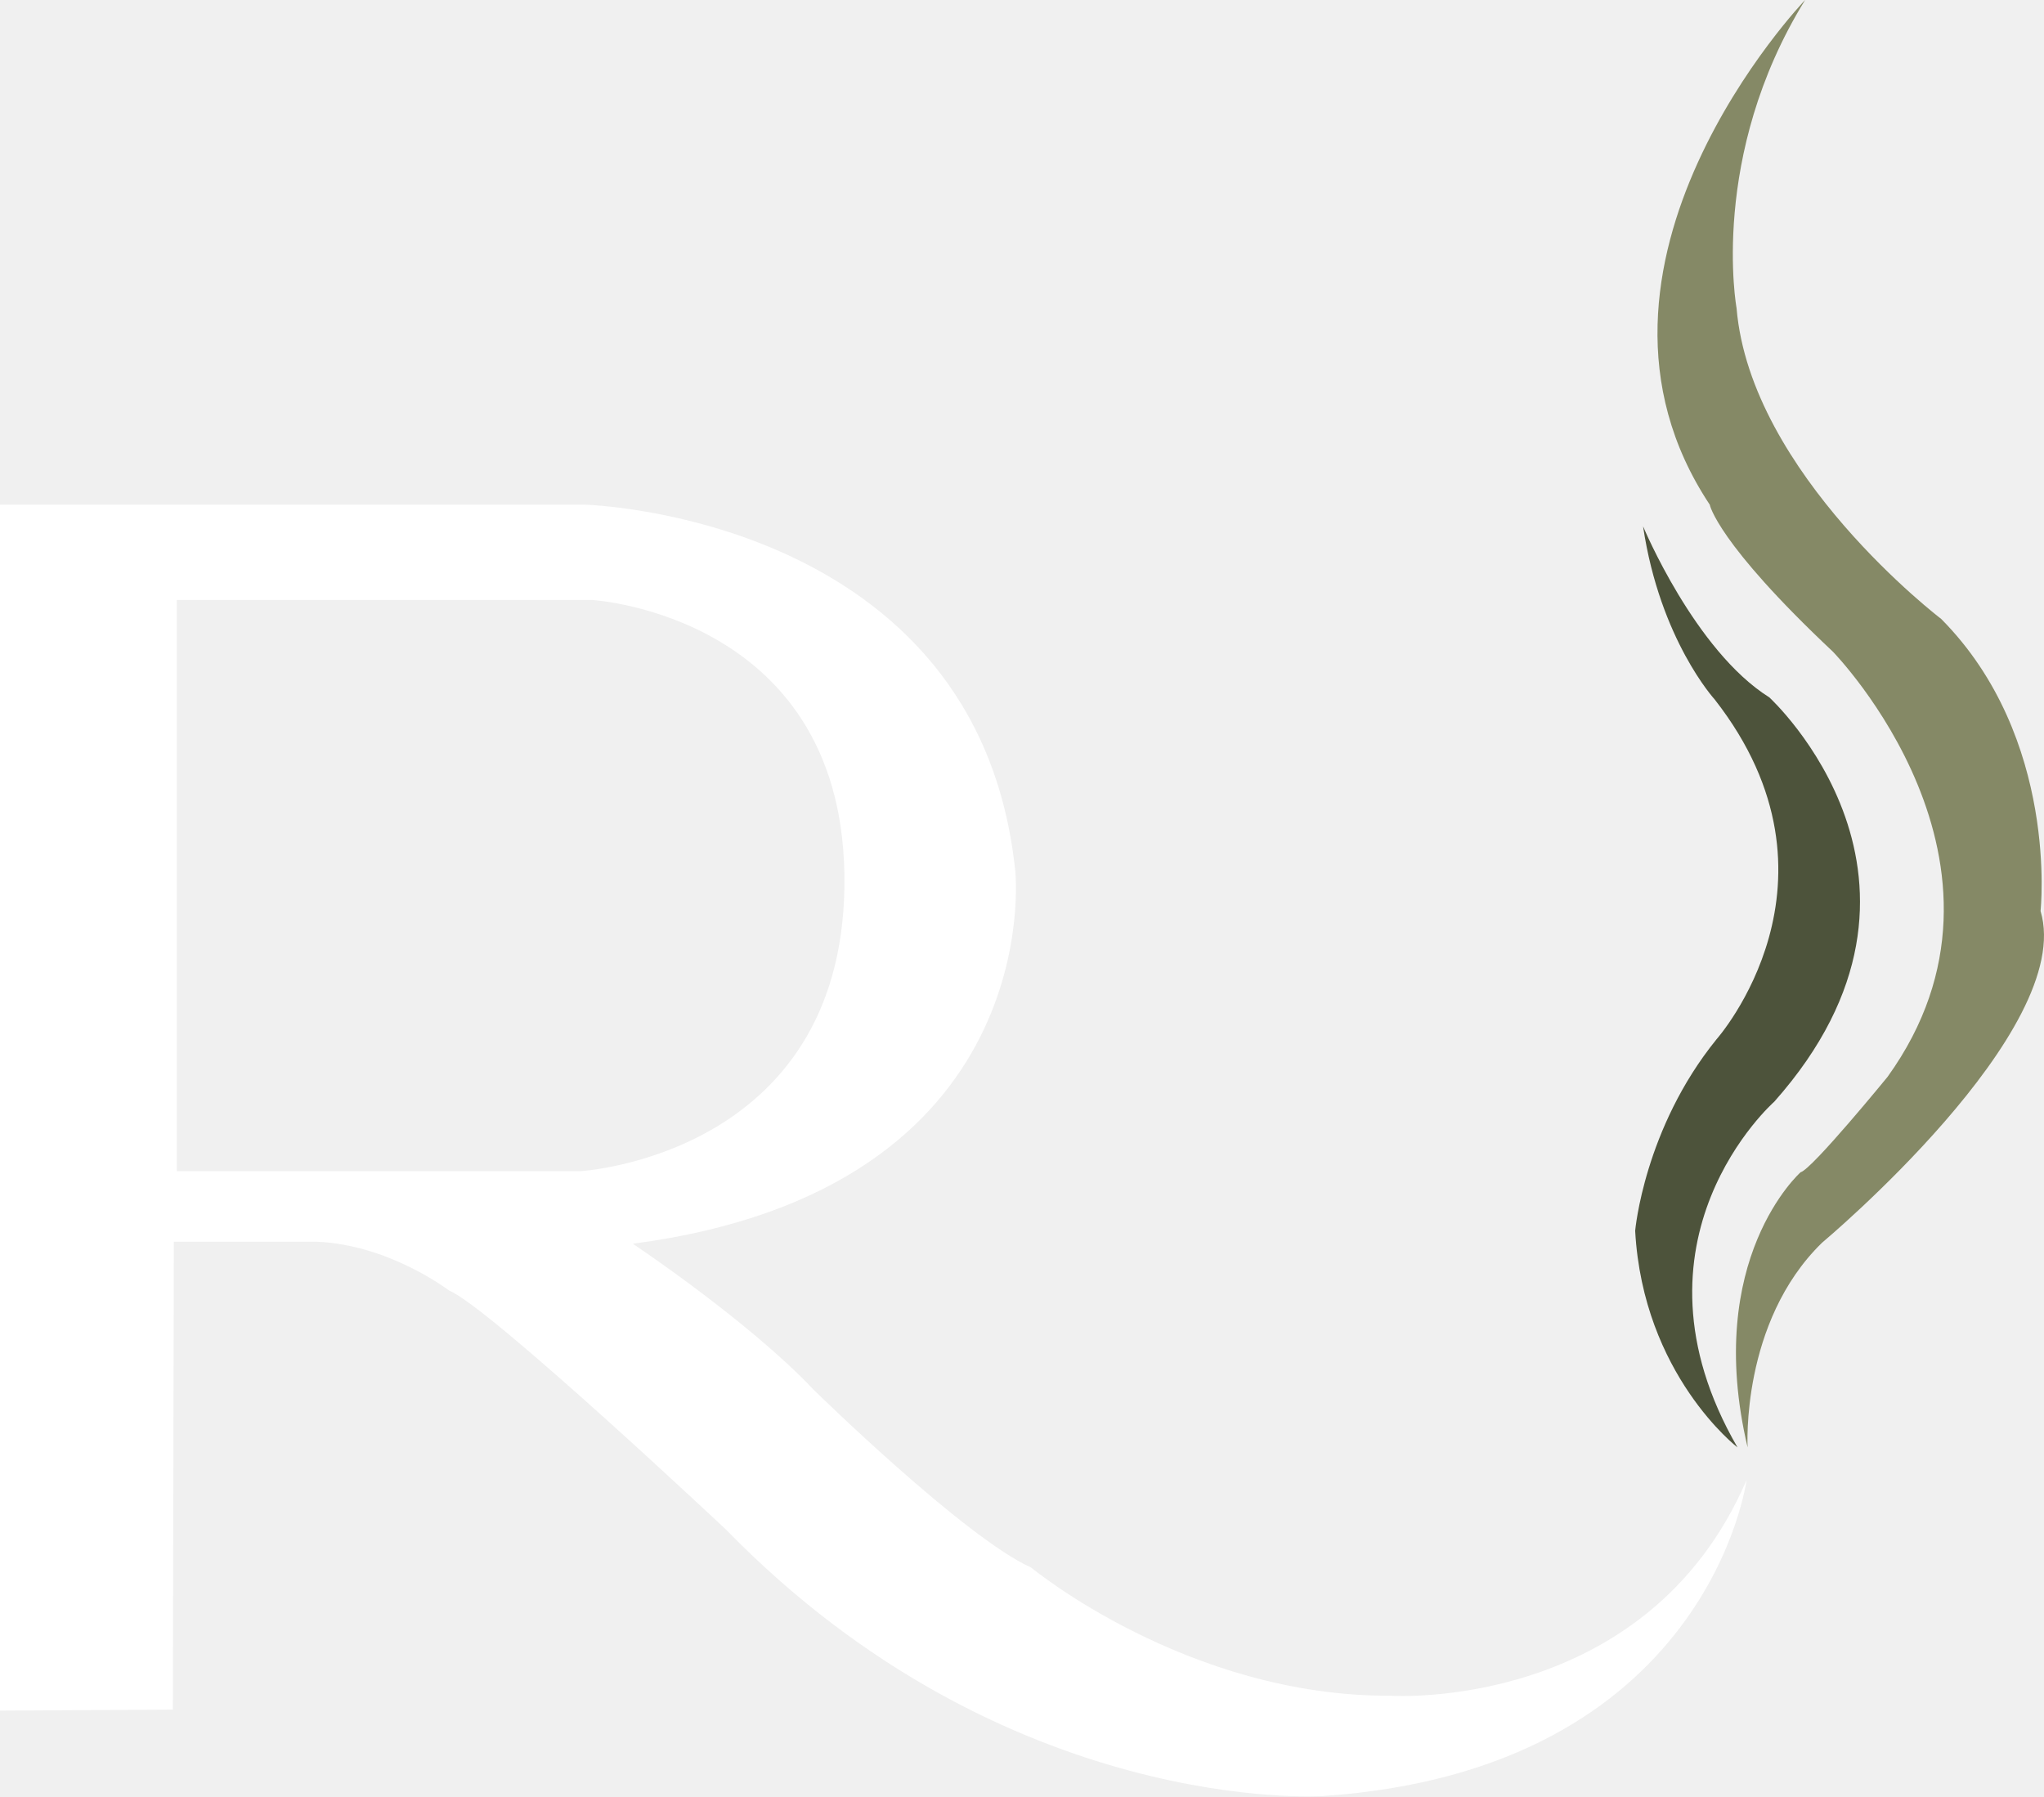
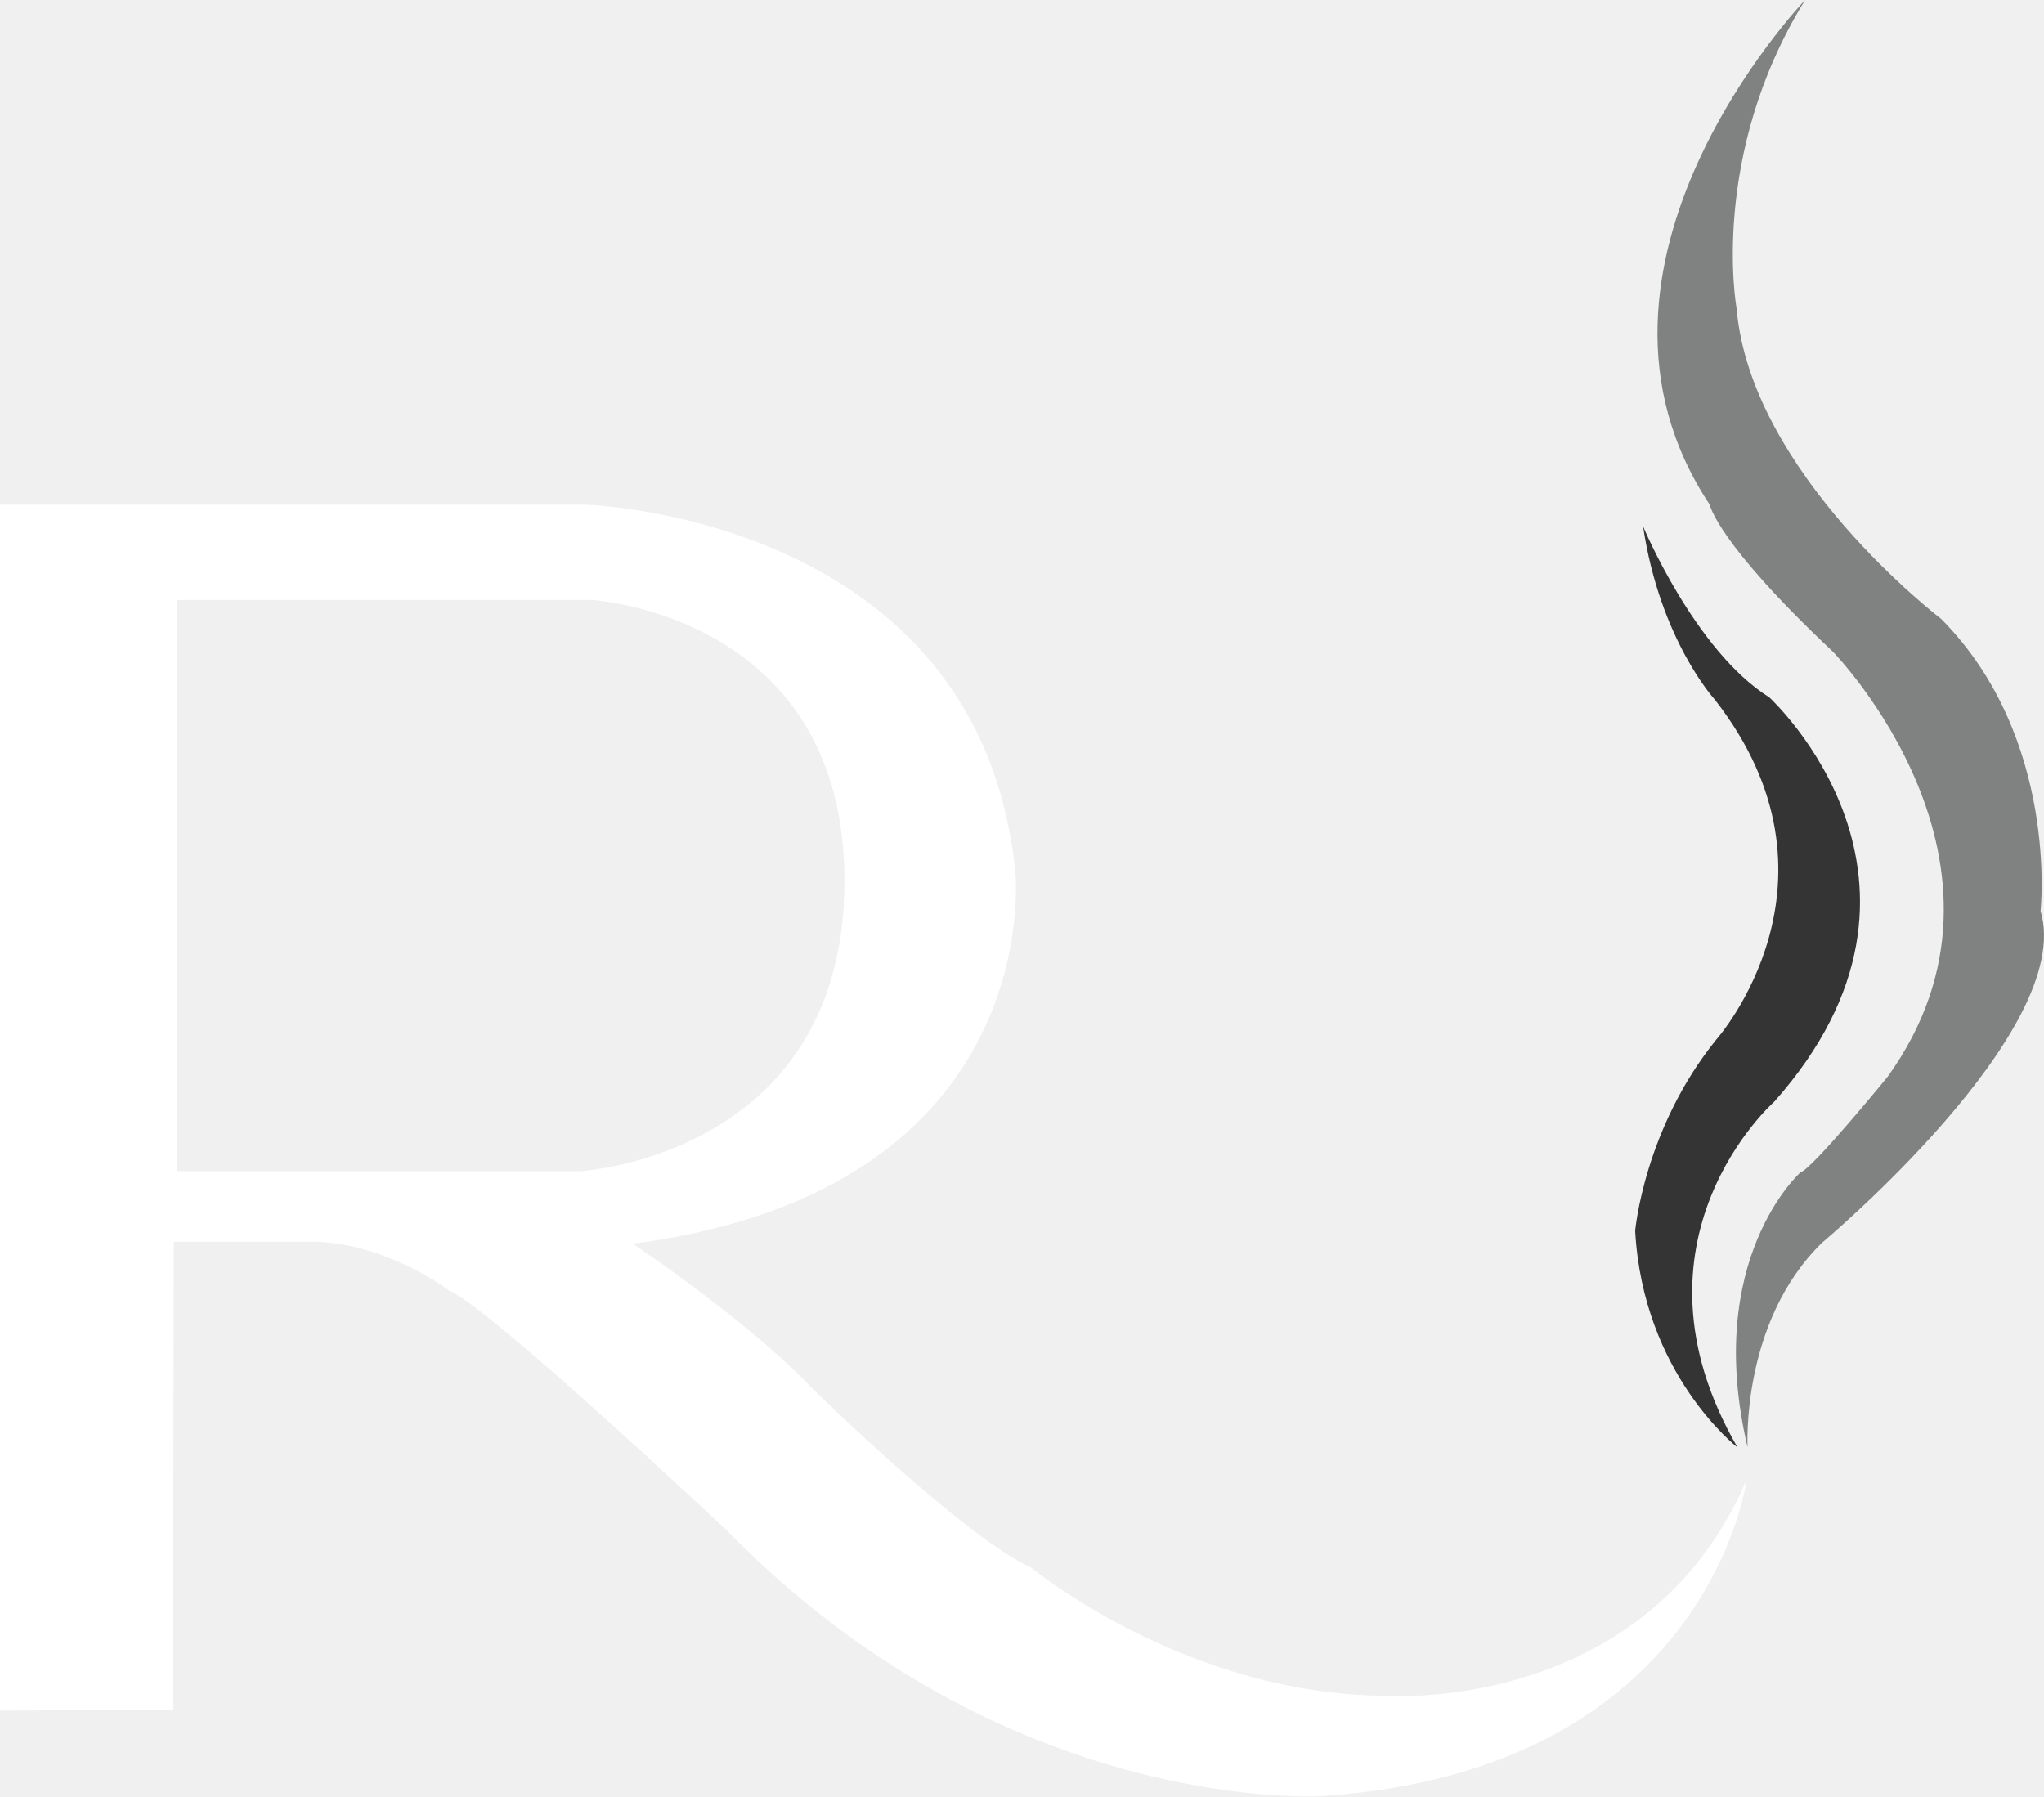
- <svg xmlns="http://www.w3.org/2000/svg" version="1.1" viewBox="0 0 491.71 432.17">
+ <svg xmlns="http://www.w3.org/2000/svg" id="Layer_1" version="1.1" viewBox="0 0 491.71 432.17">
  <defs>
    <style>
      .st0 {
-         fill: #858966;
+         fill: #fff;
      }

      .st1 {
-         fill: #fff;
+         fill: #333433;
      }

      .st2 {
-         fill: #4d533b;
+         fill: #7f8280;
      }
    </style>
  </defs>
-   <g id="Layer_1">
-     <path class="st1" d="M334.58,407.95c-48.99.24-86.51-30.83-86.51-30.83-16.01-7.17-52.34-42.78-52.34-42.78-15.53-16.49-43.5-35.13-43.5-35.13,100.14-13.14,92.01-89.62,92.01-89.62-8.84-85.8-103.72-88.19-103.72-88.19H0v290.13l41.58-.24.24-112.56h34.42c17.45.72,31.79,11.74,31.79,11.74,9.56,3.85,66.68,57.57,66.68,57.57,67.39,69.07,143.39,64.05,143.39,64.05,92.97-6.21,102.05-76,102.05-76-24.14,55.92-85.56,51.86-85.56,51.86ZM42.54,281.76v-137.42h99.9s61.42,3.58,60.7,68.71c-.72,65.12-63.57,68.71-63.57,68.71H42.54Z" />
+   <g id="Layer_11" data-name="Layer_1">
+     <path class="st0" d="M334.58,407.95c-48.99.24-86.51-30.83-86.51-30.83-16.01-7.17-52.34-42.78-52.34-42.78-15.53-16.49-43.5-35.13-43.5-35.13,100.14-13.14,92.01-89.62,92.01-89.62-8.84-85.8-103.72-88.19-103.72-88.19H0v290.13l41.58-.24.24-112.56h34.42c17.45.72,31.79,11.74,31.79,11.74,9.56,3.85,66.68,57.57,66.68,57.57,67.39,69.07,143.39,64.05,143.39,64.05,92.97-6.21,102.05-76,102.05-76-24.14,55.92-85.56,51.86-85.56,51.86h-.01ZM42.54,281.76v-137.42h99.9s61.42,3.58,60.7,68.71c-.72,65.12-63.57,68.71-63.57,68.71H42.54Z" />
  </g>
-   <g id="Layer_4">
-     <path class="st2" d="M395.28,126.66s12.43,29.87,30.35,41.11c0,0,48.28,44.21,1.19,97.27,0,0-37.76,33.22-8.84,83.17,0,0-22.7-17.45-24.62-52.1,0,0,2.15-24.62,19.6-46.12,0,0,33.7-38-.48-81.73,0,0-13.14-14.34-17.21-41.58Z" />
-     <path class="st0" d="M434.24,0s-61.18,63.81-22.94,121.41c0,0,1.67,9.08,29.63,35.37,0,0,49.95,51.14,13.14,102.29,0,0-18.16,22.23-20.91,22.94,0,0-23.47,20.79-12.75,66.2,0,0-1.71-30.11,17.89-49.23,0,0,61.18-51.14,52.58-79.82,0,0,4.54-41.58-23.9-70.26,0,0-45.89-34.89-49.23-74.8,0,0-6.69-36.56,16.49-74.09Z" />
-   </g>
+   <path class="st1" d="M395.28,126.66s12.43,29.87,30.35,41.11c0,0,48.28,44.21,1.19,97.27,0,0-37.76,33.22-8.84,83.17,0,0-22.7-17.45-24.62-52.1,0,0,2.15-24.62,19.6-46.12,0,0,33.7-38-.48-81.73,0,0-13.14-14.34-17.21-41.58v-.02Z" />
+   <path class="st2" d="M434.24,0s-61.18,63.81-22.94,121.41c0,0,1.67,9.08,29.63,35.37,0,0,49.95,51.14,13.14,102.29,0,0-18.16,22.23-20.91,22.94,0,0-23.47,20.79-12.75,66.2,0,0-1.71-30.11,17.89-49.23,0,0,61.18-51.14,52.58-79.82,0,0,4.54-41.58-23.9-70.26,0,0-45.89-34.89-49.23-74.8,0,0-6.69-36.56,16.49-74.09h0Z" />
</svg>
